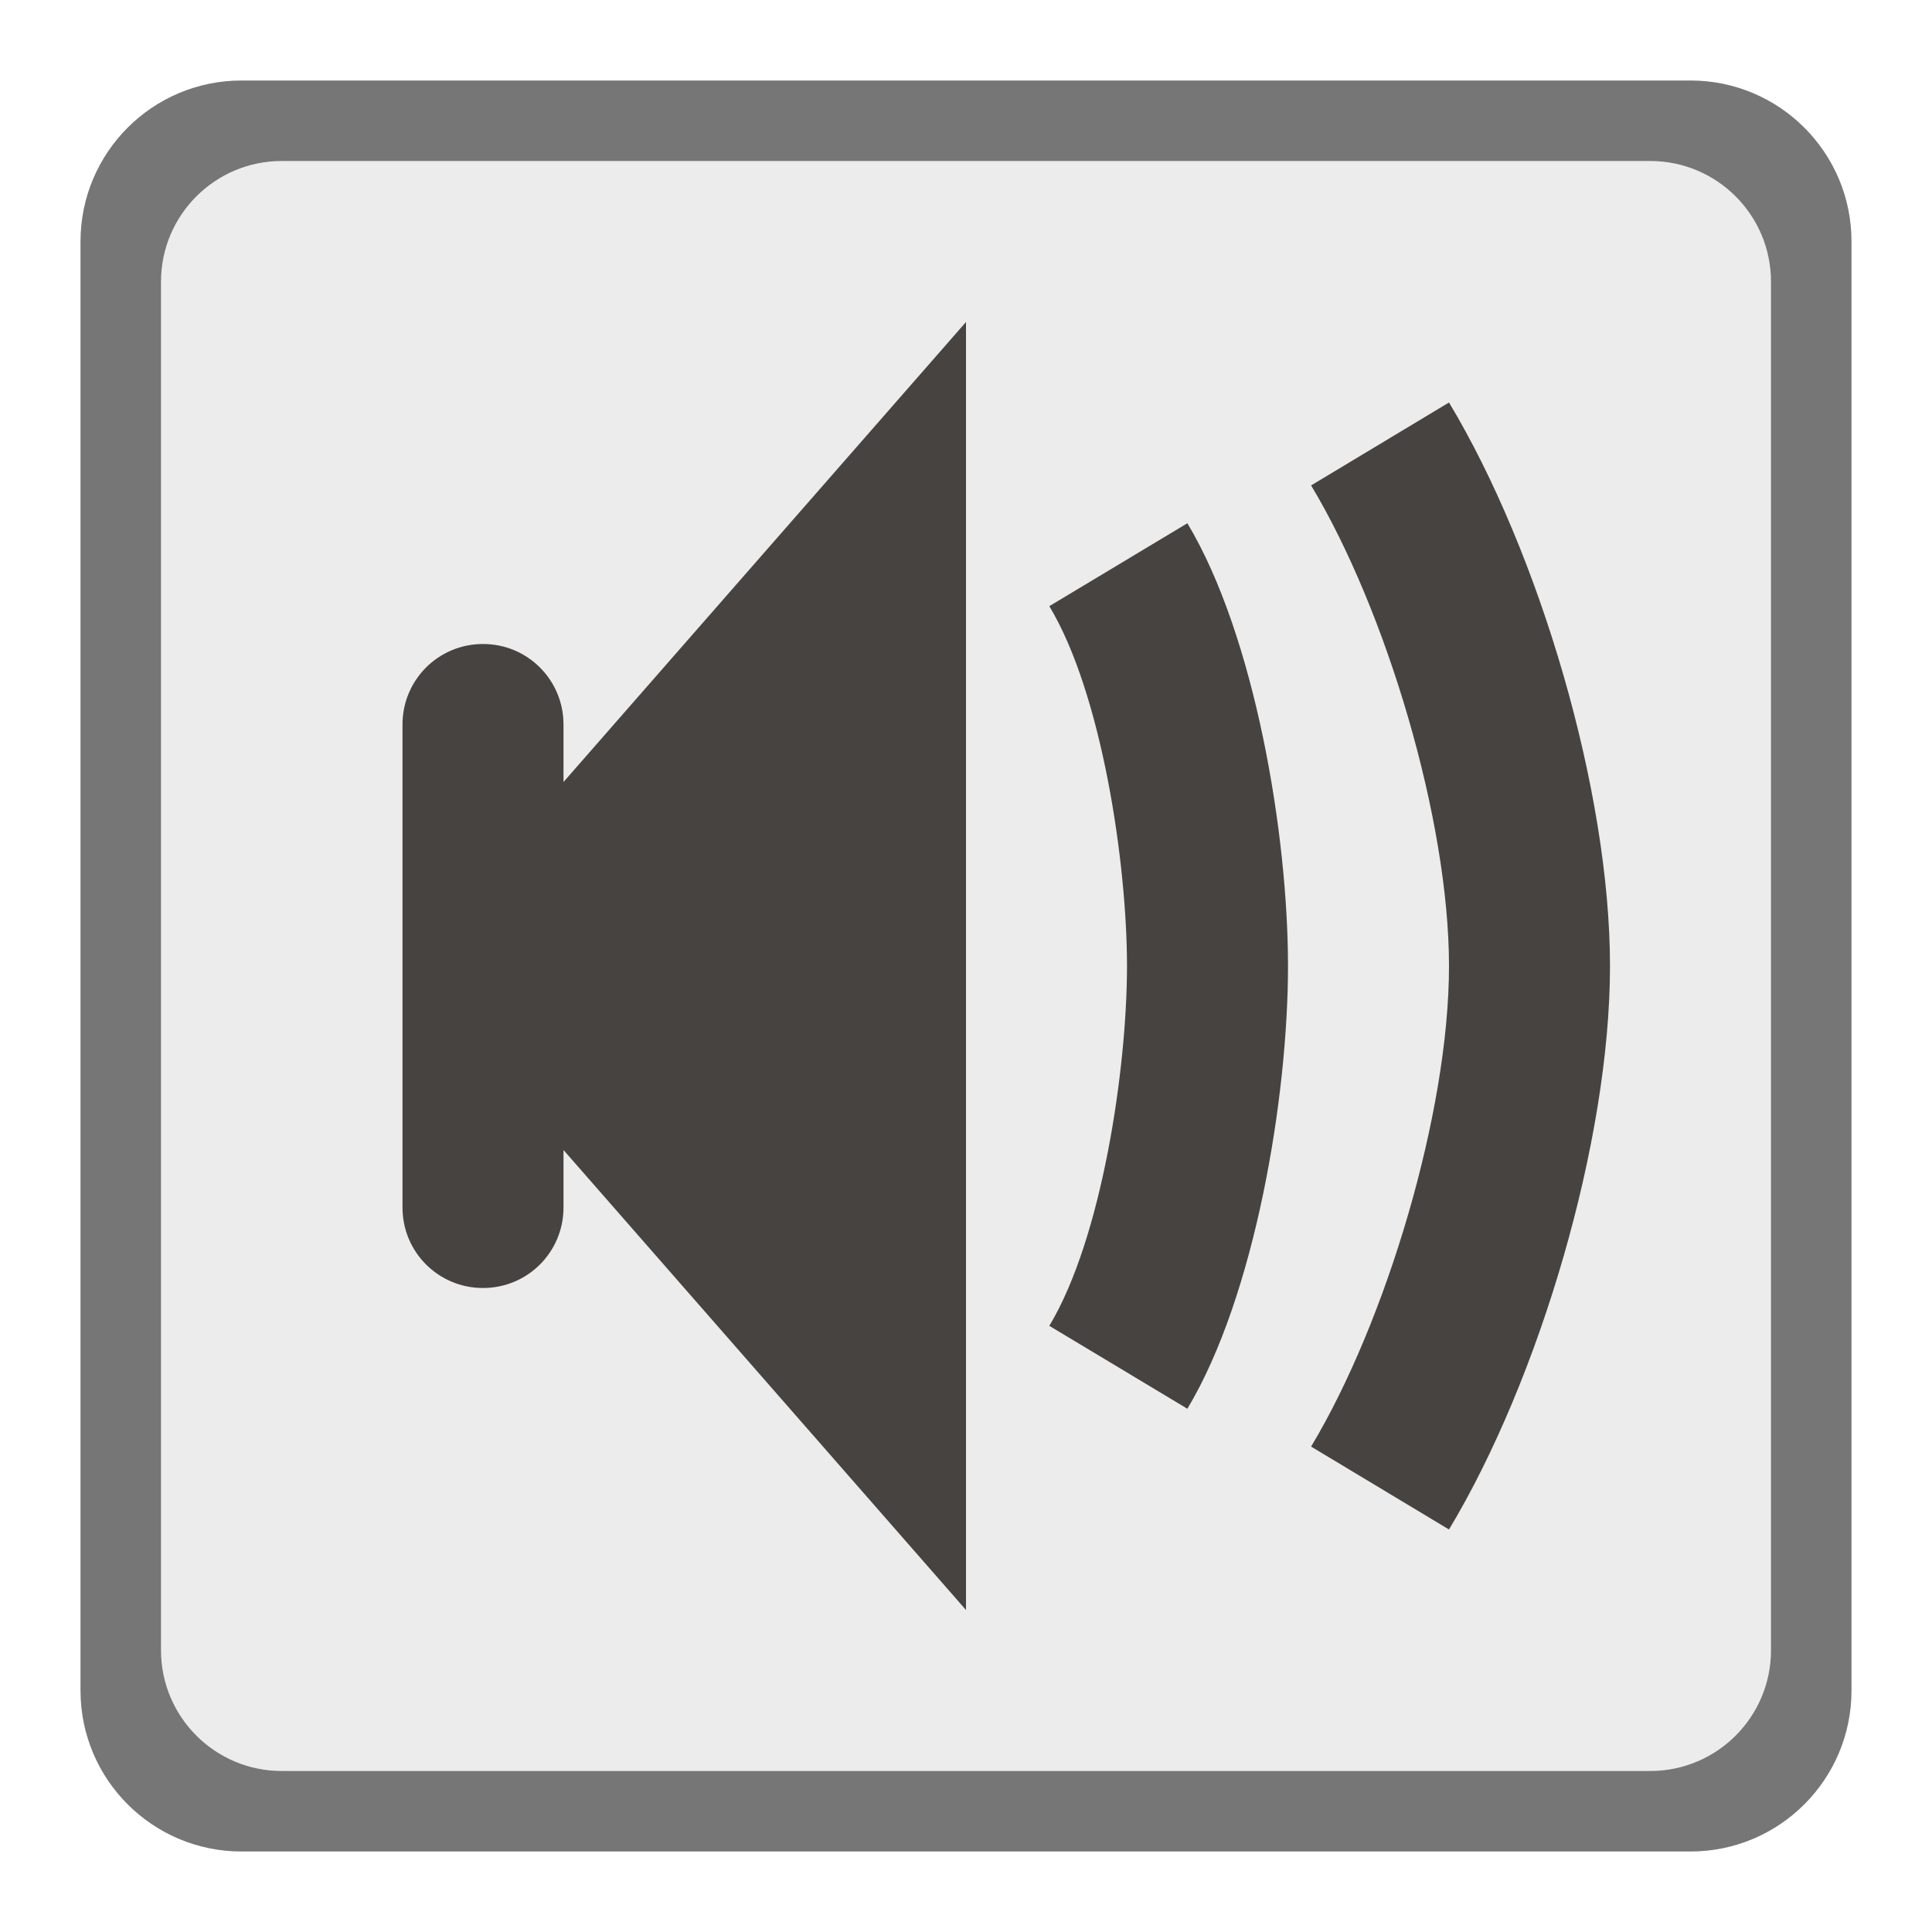
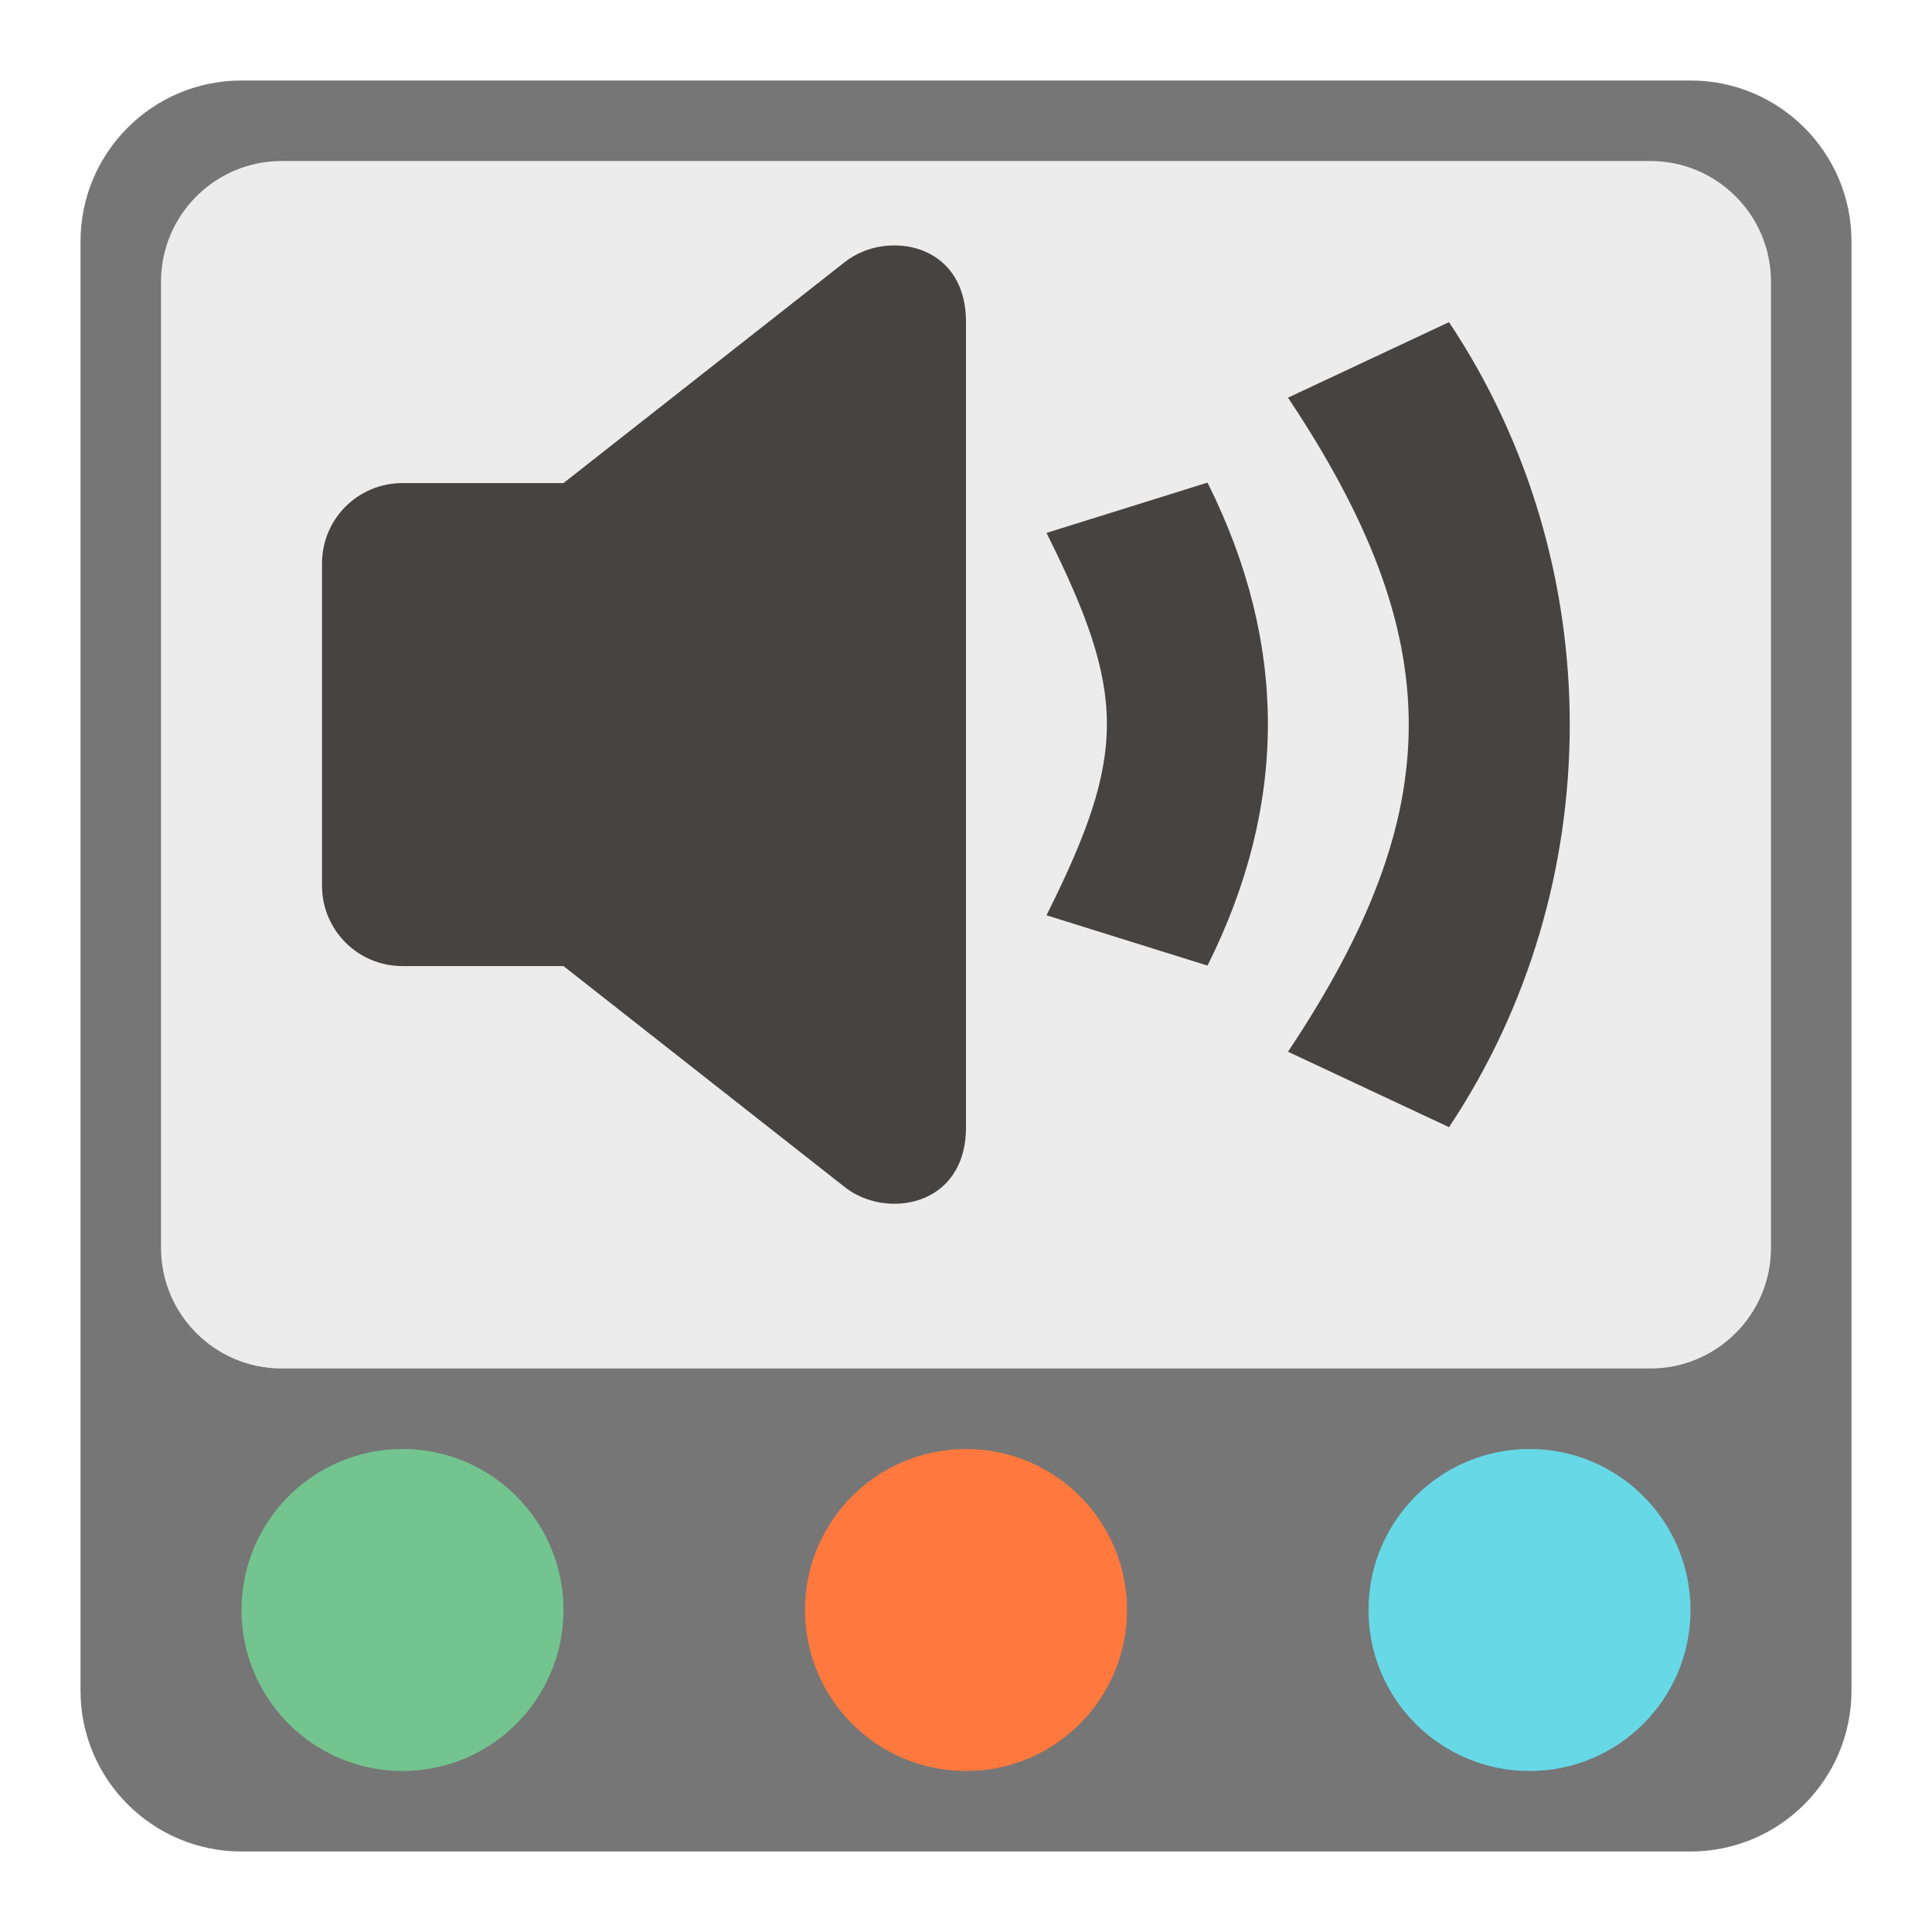
- <svg xmlns="http://www.w3.org/2000/svg" version="1.0" viewBox="0 0 24 24">
+ <svg xmlns="http://www.w3.org/2000/svg" enable-background="new" version="1.0" viewBox="0 0 24 24">
+   <defs>
+     <filter id="a" x="0" y="0" width="1" height="1" color-interpolation-filters="sRGB">
+       <feBlend in2="BackgroundImage" mode="darken" />
+     </filter>
+   </defs>
  <g transform="translate(-56 -260)">
-     <rect x="57" y="261" width="22" height="22" ry="2" fill="#767676" />
-     <rect x="58" y="262" width="20" height="20" ry="1.5" fill="#ececec" />
-     <g fill="#474341">
-       <path d="m68 264-7 8 7 8zm-5 5c0-.554-.446-1-1-1s-1 .446-1 1v6c0 .554.446 1 1 1s1-.446 1-1z" />
-       <path d="m74 265-1.713 1.03C73.221 267.584 74 270.185 74 272c0 1.815-.779 4.415-1.713 5.97L74 279c1.122-1.866 2-4.823 2-7 0-2.177-.878-5.134-2-7z" />
-       <path d="m70.75 266.5-1.715 1.03c.655 1.088.965 3.2.965 4.47 0 1.27-.31 3.382-.965 4.47l1.715 1.03c.84-1.4 1.25-3.867 1.25-5.5s-.41-4.1-1.25-5.5z" />
+     <rect x="57" y="261" width="22" height="22" ry="2" enable-background="new" fill="#767676" />
+     <rect x="58" y="262" width="20" height="15" ry="1.5" enable-background="new" fill="#ececec" />
+     <g transform="translate(-205 674)" fill="#474341" filter="url(#a)">
+       <path d="M272.07-410.95a.995.995 0 0 0-.57.201l-3.5 2.75h-2c-.554 0-1 .446-1 1v4c0 .554.446 1 1 1h2l3.5 2.75c.5.393 1.5.25 1.5-.75v-10c0-.687-.472-.97-.93-.951z" />
+       <path d="m274-407.38 2-.625c1 2 1 4 0 6l-2-.625c1-2 1-2.75 0-4.75z" />
+       <path d="m277-409.06 2-.938c2 3 2 7 0 10l-2-.937c2-3 2-5.125 0-8.125z" />
    </g>
+     <circle cx="61" cy="280" r="2" enable-background="new" fill="#73c48f" />
+     <circle cx="68" cy="280" r="2" enable-background="new" fill="#ff793e" />
+     <circle cx="75" cy="280" r="2" enable-background="new" fill="#67d8e6" />
  </g>
</svg>
